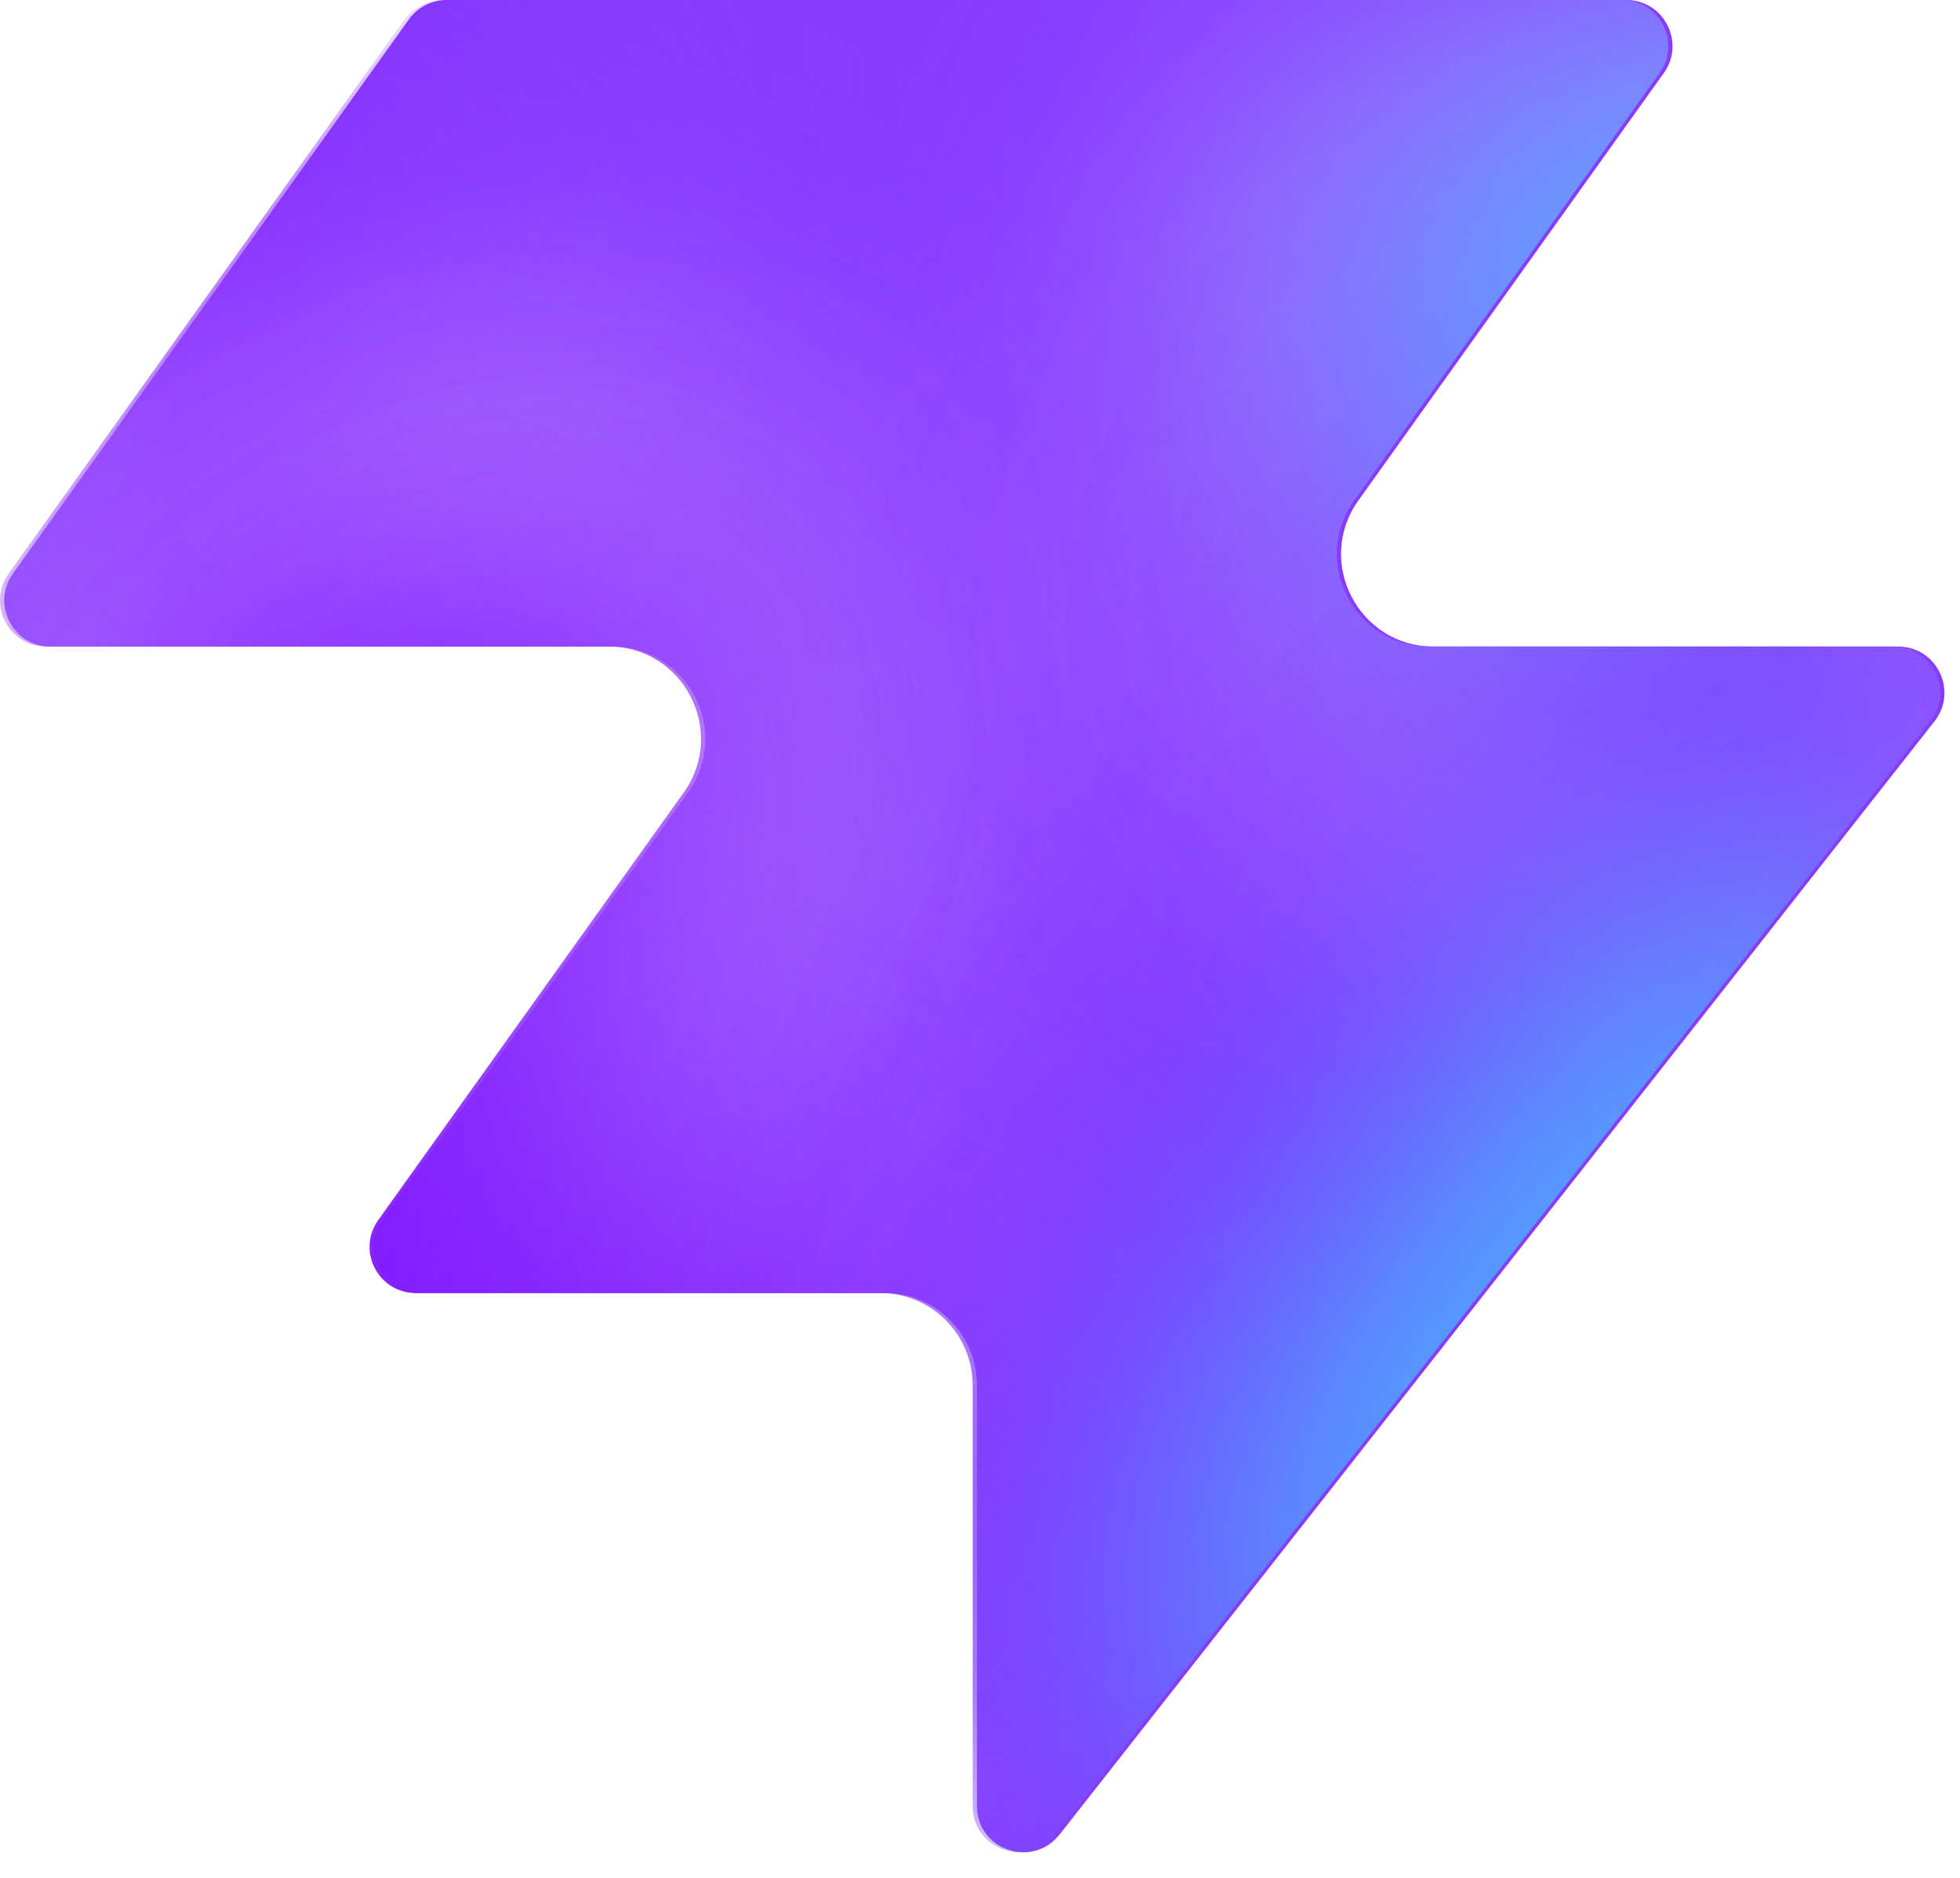
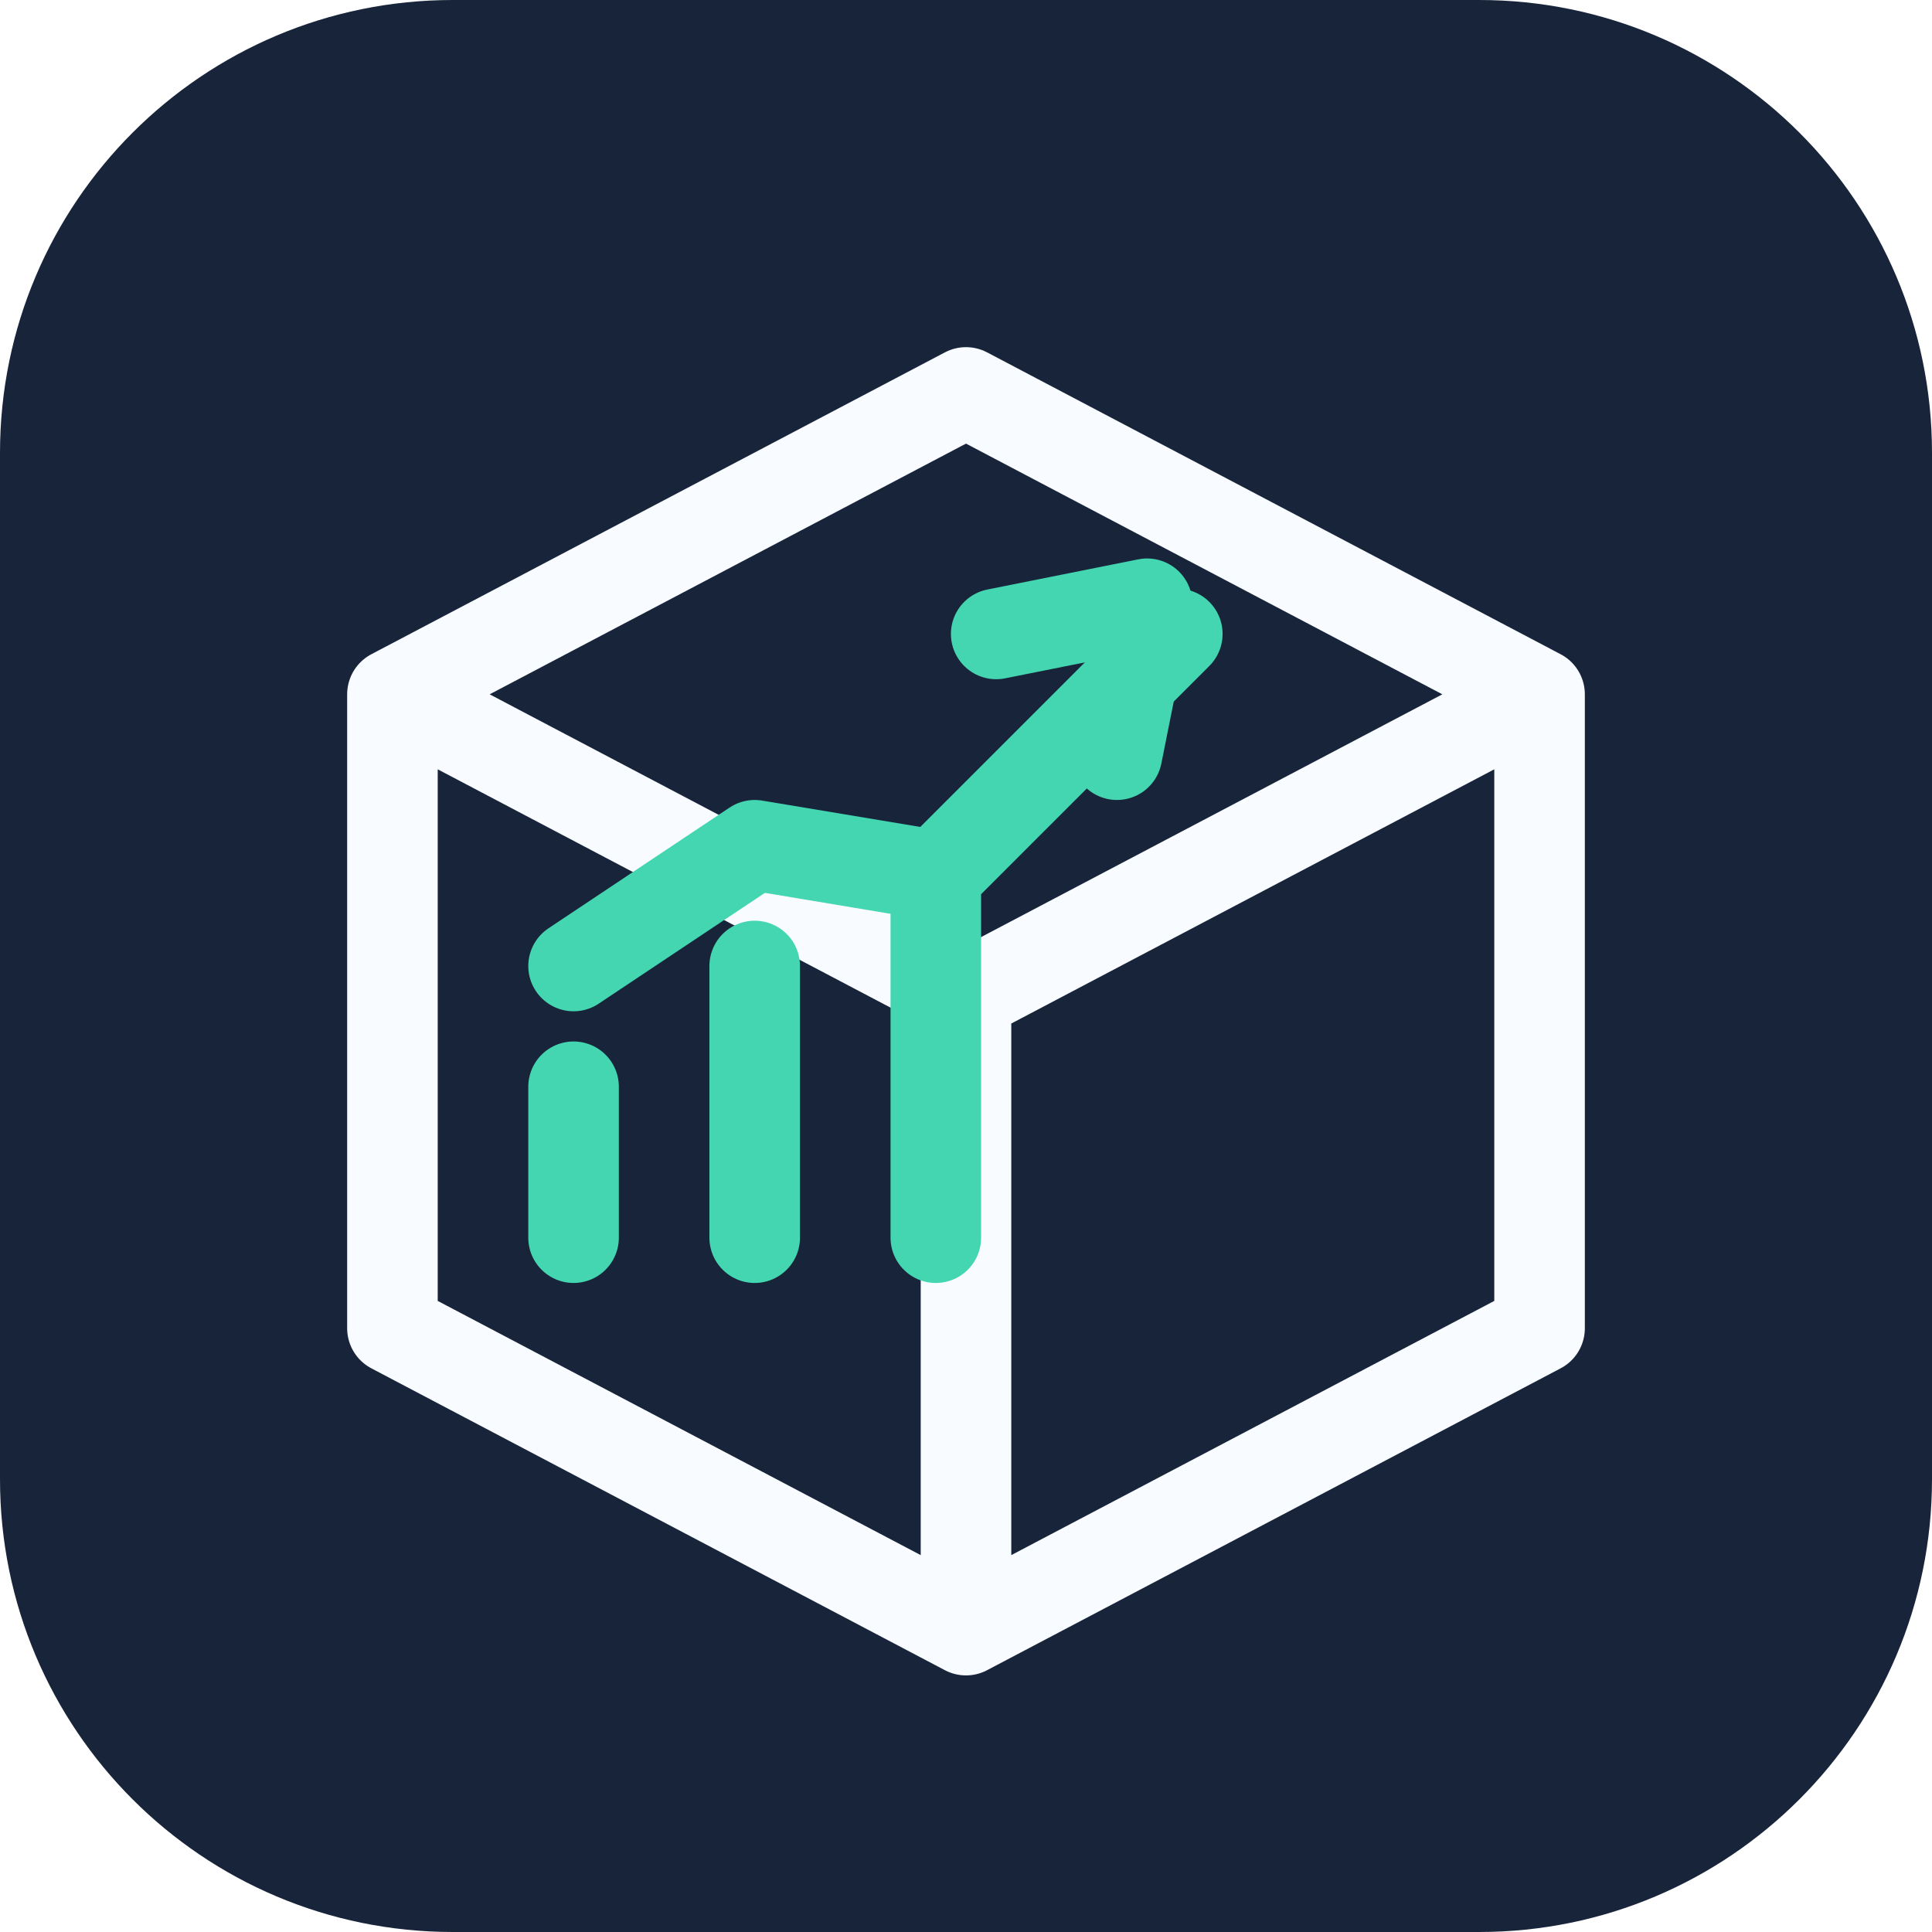
- <svg xmlns="http://www.w3.org/2000/svg" width="48" height="46" fill="none" viewBox="0 0 48 46">
-   <path fill="#863bff" d="M25.946 44.938c-.664.845-2.021.375-2.021-.698V33.937a2.26 2.26 0 0 0-2.262-2.262H10.287c-.92 0-1.456-1.04-.92-1.788l7.48-10.471c1.07-1.497 0-3.578-1.842-3.578H1.237c-.92 0-1.456-1.04-.92-1.788L10.013.474c.214-.297.556-.474.92-.474h28.894c.92 0 1.456 1.04.92 1.788l-7.48 10.471c-1.07 1.498 0 3.579 1.842 3.579h11.377c.943 0 1.473 1.088.89 1.83L25.947 44.94z" style="fill:#863bff;fill:color(display-p3 .525 .23 1);fill-opacity:1" />
-   <mask id="a" width="48" height="46" x="0" y="0" maskUnits="userSpaceOnUse" style="mask-type:alpha">
-     <path fill="#000" d="M25.842 44.938c-.664.844-2.021.375-2.021-.698V33.937a2.26 2.26 0 0 0-2.262-2.262H10.183c-.92 0-1.456-1.04-.92-1.788l7.48-10.471c1.07-1.498 0-3.579-1.842-3.579H1.133c-.92 0-1.456-1.04-.92-1.787L9.91.473c.214-.297.556-.474.92-.474h28.894c.92 0 1.456 1.04.92 1.788l-7.48 10.471c-1.07 1.498 0 3.578 1.842 3.578h11.377c.943 0 1.473 1.088.89 1.832L25.843 44.94z" style="fill:#000;fill-opacity:1" />
-   </mask>
-   <g mask="url(#a)">
-     <g filter="url(#b)">
-       <ellipse cx="5.508" cy="14.704" fill="#ede6ff" rx="5.508" ry="14.704" style="fill:#ede6ff;fill:color(display-p3 .927 .903 1);fill-opacity:1" transform="matrix(.00324 1 1 -.00324 -4.47 31.516)" />
-     </g>
-     <g filter="url(#c)">
-       <ellipse cx="10.399" cy="29.851" fill="#ede6ff" rx="10.399" ry="29.851" style="fill:#ede6ff;fill:color(display-p3 .927 .903 1);fill-opacity:1" transform="matrix(.00324 1 1 -.00324 -39.328 7.883)" />
-     </g>
-     <g filter="url(#d)">
-       <ellipse cx="5.508" cy="30.487" fill="#7e14ff" rx="5.508" ry="30.487" style="fill:#7e14ff;fill:color(display-p3 .492 .077 1);fill-opacity:1" transform="rotate(89.814 -25.913 -14.639)scale(1 -1)" />
-     </g>
-     <g filter="url(#e)">
-       <ellipse cx="5.508" cy="30.599" fill="#7e14ff" rx="5.508" ry="30.599" style="fill:#7e14ff;fill:color(display-p3 .492 .077 1);fill-opacity:1" transform="rotate(89.814 -32.644 -3.334)scale(1 -1)" />
-     </g>
-     <g filter="url(#f)">
-       <ellipse cx="5.508" cy="30.599" fill="#7e14ff" rx="5.508" ry="30.599" style="fill:#7e14ff;fill:color(display-p3 .492 .077 1);fill-opacity:1" transform="matrix(.00324 1 1 -.00324 -34.34 30.47)" />
-     </g>
-     <g filter="url(#g)">
-       <ellipse cx="14.072" cy="22.078" fill="#ede6ff" rx="14.072" ry="22.078" style="fill:#ede6ff;fill:color(display-p3 .927 .903 1);fill-opacity:1" transform="rotate(93.35 24.506 48.493)scale(-1 1)" />
-     </g>
-     <g filter="url(#h)">
-       <ellipse cx="3.47" cy="21.501" fill="#7e14ff" rx="3.47" ry="21.501" style="fill:#7e14ff;fill:color(display-p3 .492 .077 1);fill-opacity:1" transform="rotate(89.009 28.708 47.59)scale(-1 1)" />
-     </g>
-     <g filter="url(#i)">
-       <ellipse cx="3.47" cy="21.501" fill="#7e14ff" rx="3.47" ry="21.501" style="fill:#7e14ff;fill:color(display-p3 .492 .077 1);fill-opacity:1" transform="rotate(89.009 28.708 47.59)scale(-1 1)" />
-     </g>
-     <g filter="url(#j)">
-       <ellipse cx=".387" cy="8.972" fill="#7e14ff" rx="4.407" ry="29.108" style="fill:#7e14ff;fill:color(display-p3 .492 .077 1);fill-opacity:1" transform="rotate(39.51 .387 8.972)" />
-     </g>
-     <g filter="url(#k)">
-       <ellipse cx="47.523" cy="-6.092" fill="#7e14ff" rx="4.407" ry="29.108" style="fill:#7e14ff;fill:color(display-p3 .492 .077 1);fill-opacity:1" transform="rotate(37.892 47.523 -6.092)" />
-     </g>
-     <g filter="url(#l)">
-       <ellipse cx="41.412" cy="6.333" fill="#47bfff" rx="5.971" ry="9.665" style="fill:#47bfff;fill:color(display-p3 .28 .748 1);fill-opacity:1" transform="rotate(37.892 41.412 6.333)" />
-     </g>
-     <g filter="url(#m)">
-       <ellipse cx="-1.879" cy="38.332" fill="#7e14ff" rx="4.407" ry="29.108" style="fill:#7e14ff;fill:color(display-p3 .492 .077 1);fill-opacity:1" transform="rotate(37.892 -1.88 38.332)" />
-     </g>
-     <g filter="url(#n)">
-       <ellipse cx="-1.879" cy="38.332" fill="#7e14ff" rx="4.407" ry="29.108" style="fill:#7e14ff;fill:color(display-p3 .492 .077 1);fill-opacity:1" transform="rotate(37.892 -1.88 38.332)" />
-     </g>
-     <g filter="url(#o)">
-       <ellipse cx="35.651" cy="29.907" fill="#7e14ff" rx="4.407" ry="29.108" style="fill:#7e14ff;fill:color(display-p3 .492 .077 1);fill-opacity:1" transform="rotate(37.892 35.651 29.907)" />
-     </g>
-     <g filter="url(#p)">
-       <ellipse cx="38.418" cy="32.4" fill="#47bfff" rx="5.971" ry="15.297" style="fill:#47bfff;fill:color(display-p3 .28 .748 1);fill-opacity:1" transform="rotate(37.892 38.418 32.4)" />
-     </g>
-   </g>
-   <defs>
-     <filter id="b" width="60.045" height="41.654" x="-19.77" y="16.149" color-interpolation-filters="sRGB" filterUnits="userSpaceOnUse">
-       <feFlood flood-opacity="0" result="BackgroundImageFix" />
-       <feBlend in="SourceGraphic" in2="BackgroundImageFix" result="shape" />
-       <feGaussianBlur result="effect1_foregroundBlur_2002_17158" stdDeviation="7.659" />
-     </filter>
-     <filter id="c" width="90.34" height="51.437" x="-54.613" y="-7.533" color-interpolation-filters="sRGB" filterUnits="userSpaceOnUse">
-       <feFlood flood-opacity="0" result="BackgroundImageFix" />
-       <feBlend in="SourceGraphic" in2="BackgroundImageFix" result="shape" />
-       <feGaussianBlur result="effect1_foregroundBlur_2002_17158" stdDeviation="7.659" />
-     </filter>
-     <filter id="d" width="79.355" height="29.4" x="-49.64" y="2.03" color-interpolation-filters="sRGB" filterUnits="userSpaceOnUse">
-       <feFlood flood-opacity="0" result="BackgroundImageFix" />
-       <feBlend in="SourceGraphic" in2="BackgroundImageFix" result="shape" />
-       <feGaussianBlur result="effect1_foregroundBlur_2002_17158" stdDeviation="4.596" />
-     </filter>
-     <filter id="e" width="79.579" height="29.4" x="-45.045" y="20.029" color-interpolation-filters="sRGB" filterUnits="userSpaceOnUse">
-       <feFlood flood-opacity="0" result="BackgroundImageFix" />
-       <feBlend in="SourceGraphic" in2="BackgroundImageFix" result="shape" />
-       <feGaussianBlur result="effect1_foregroundBlur_2002_17158" stdDeviation="4.596" />
-     </filter>
-     <filter id="f" width="79.579" height="29.4" x="-43.513" y="21.178" color-interpolation-filters="sRGB" filterUnits="userSpaceOnUse">
-       <feFlood flood-opacity="0" result="BackgroundImageFix" />
-       <feBlend in="SourceGraphic" in2="BackgroundImageFix" result="shape" />
-       <feGaussianBlur result="effect1_foregroundBlur_2002_17158" stdDeviation="4.596" />
-     </filter>
-     <filter id="g" width="74.749" height="58.852" x="15.756" y="-17.901" color-interpolation-filters="sRGB" filterUnits="userSpaceOnUse">
-       <feFlood flood-opacity="0" result="BackgroundImageFix" />
-       <feBlend in="SourceGraphic" in2="BackgroundImageFix" result="shape" />
-       <feGaussianBlur result="effect1_foregroundBlur_2002_17158" stdDeviation="7.659" />
-     </filter>
-     <filter id="h" width="61.377" height="25.362" x="23.548" y="2.284" color-interpolation-filters="sRGB" filterUnits="userSpaceOnUse">
-       <feFlood flood-opacity="0" result="BackgroundImageFix" />
-       <feBlend in="SourceGraphic" in2="BackgroundImageFix" result="shape" />
-       <feGaussianBlur result="effect1_foregroundBlur_2002_17158" stdDeviation="4.596" />
-     </filter>
-     <filter id="i" width="61.377" height="25.362" x="23.548" y="2.284" color-interpolation-filters="sRGB" filterUnits="userSpaceOnUse">
-       <feFlood flood-opacity="0" result="BackgroundImageFix" />
-       <feBlend in="SourceGraphic" in2="BackgroundImageFix" result="shape" />
-       <feGaussianBlur result="effect1_foregroundBlur_2002_17158" stdDeviation="4.596" />
-     </filter>
-     <filter id="j" width="56.045" height="63.649" x="-27.636" y="-22.853" color-interpolation-filters="sRGB" filterUnits="userSpaceOnUse">
-       <feFlood flood-opacity="0" result="BackgroundImageFix" />
-       <feBlend in="SourceGraphic" in2="BackgroundImageFix" result="shape" />
-       <feGaussianBlur result="effect1_foregroundBlur_2002_17158" stdDeviation="4.596" />
-     </filter>
-     <filter id="k" width="54.814" height="64.646" x="20.116" y="-38.415" color-interpolation-filters="sRGB" filterUnits="userSpaceOnUse">
-       <feFlood flood-opacity="0" result="BackgroundImageFix" />
-       <feBlend in="SourceGraphic" in2="BackgroundImageFix" result="shape" />
-       <feGaussianBlur result="effect1_foregroundBlur_2002_17158" stdDeviation="4.596" />
-     </filter>
-     <filter id="l" width="33.541" height="35.313" x="24.641" y="-11.323" color-interpolation-filters="sRGB" filterUnits="userSpaceOnUse">
-       <feFlood flood-opacity="0" result="BackgroundImageFix" />
-       <feBlend in="SourceGraphic" in2="BackgroundImageFix" result="shape" />
-       <feGaussianBlur result="effect1_foregroundBlur_2002_17158" stdDeviation="4.596" />
-     </filter>
-     <filter id="m" width="54.814" height="64.646" x="-29.286" y="6.009" color-interpolation-filters="sRGB" filterUnits="userSpaceOnUse">
-       <feFlood flood-opacity="0" result="BackgroundImageFix" />
-       <feBlend in="SourceGraphic" in2="BackgroundImageFix" result="shape" />
-       <feGaussianBlur result="effect1_foregroundBlur_2002_17158" stdDeviation="4.596" />
-     </filter>
-     <filter id="n" width="54.814" height="64.646" x="-29.286" y="6.009" color-interpolation-filters="sRGB" filterUnits="userSpaceOnUse">
-       <feFlood flood-opacity="0" result="BackgroundImageFix" />
-       <feBlend in="SourceGraphic" in2="BackgroundImageFix" result="shape" />
-       <feGaussianBlur result="effect1_foregroundBlur_2002_17158" stdDeviation="4.596" />
-     </filter>
-     <filter id="o" width="54.814" height="64.646" x="8.244" y="-2.416" color-interpolation-filters="sRGB" filterUnits="userSpaceOnUse">
-       <feFlood flood-opacity="0" result="BackgroundImageFix" />
-       <feBlend in="SourceGraphic" in2="BackgroundImageFix" result="shape" />
-       <feGaussianBlur result="effect1_foregroundBlur_2002_17158" stdDeviation="4.596" />
-     </filter>
-     <filter id="p" width="39.409" height="43.623" x="18.713" y="10.588" color-interpolation-filters="sRGB" filterUnits="userSpaceOnUse">
-       <feFlood flood-opacity="0" result="BackgroundImageFix" />
-       <feBlend in="SourceGraphic" in2="BackgroundImageFix" result="shape" />
-       <feGaussianBlur result="effect1_foregroundBlur_2002_17158" stdDeviation="4.596" />
-     </filter>
-   </defs>
+ <svg xmlns="http://www.w3.org/2000/svg" viewBox="0 0 64 64">
+   <rect width="64" height="64" rx="15" fill="#17243a" />
+   <path d="m13 23 19-10 19 10-19 10-19-10Zm0 0v21l19 10 19-10V23M32 33v21" fill="none" stroke="#f8fbff" stroke-linecap="round" stroke-linejoin="round" stroke-width="3" />
+   <path d="M19 41v-5m6 5v-9m6 9V29m-12 3 6-4 6 1 8-8" fill="none" stroke="#43d6b0" stroke-linecap="round" stroke-linejoin="round" stroke-width="3" />
+   <path d="m33 21 5-1-1 5" fill="none" stroke="#43d6b0" stroke-linecap="round" stroke-linejoin="round" stroke-width="3" />
</svg>
